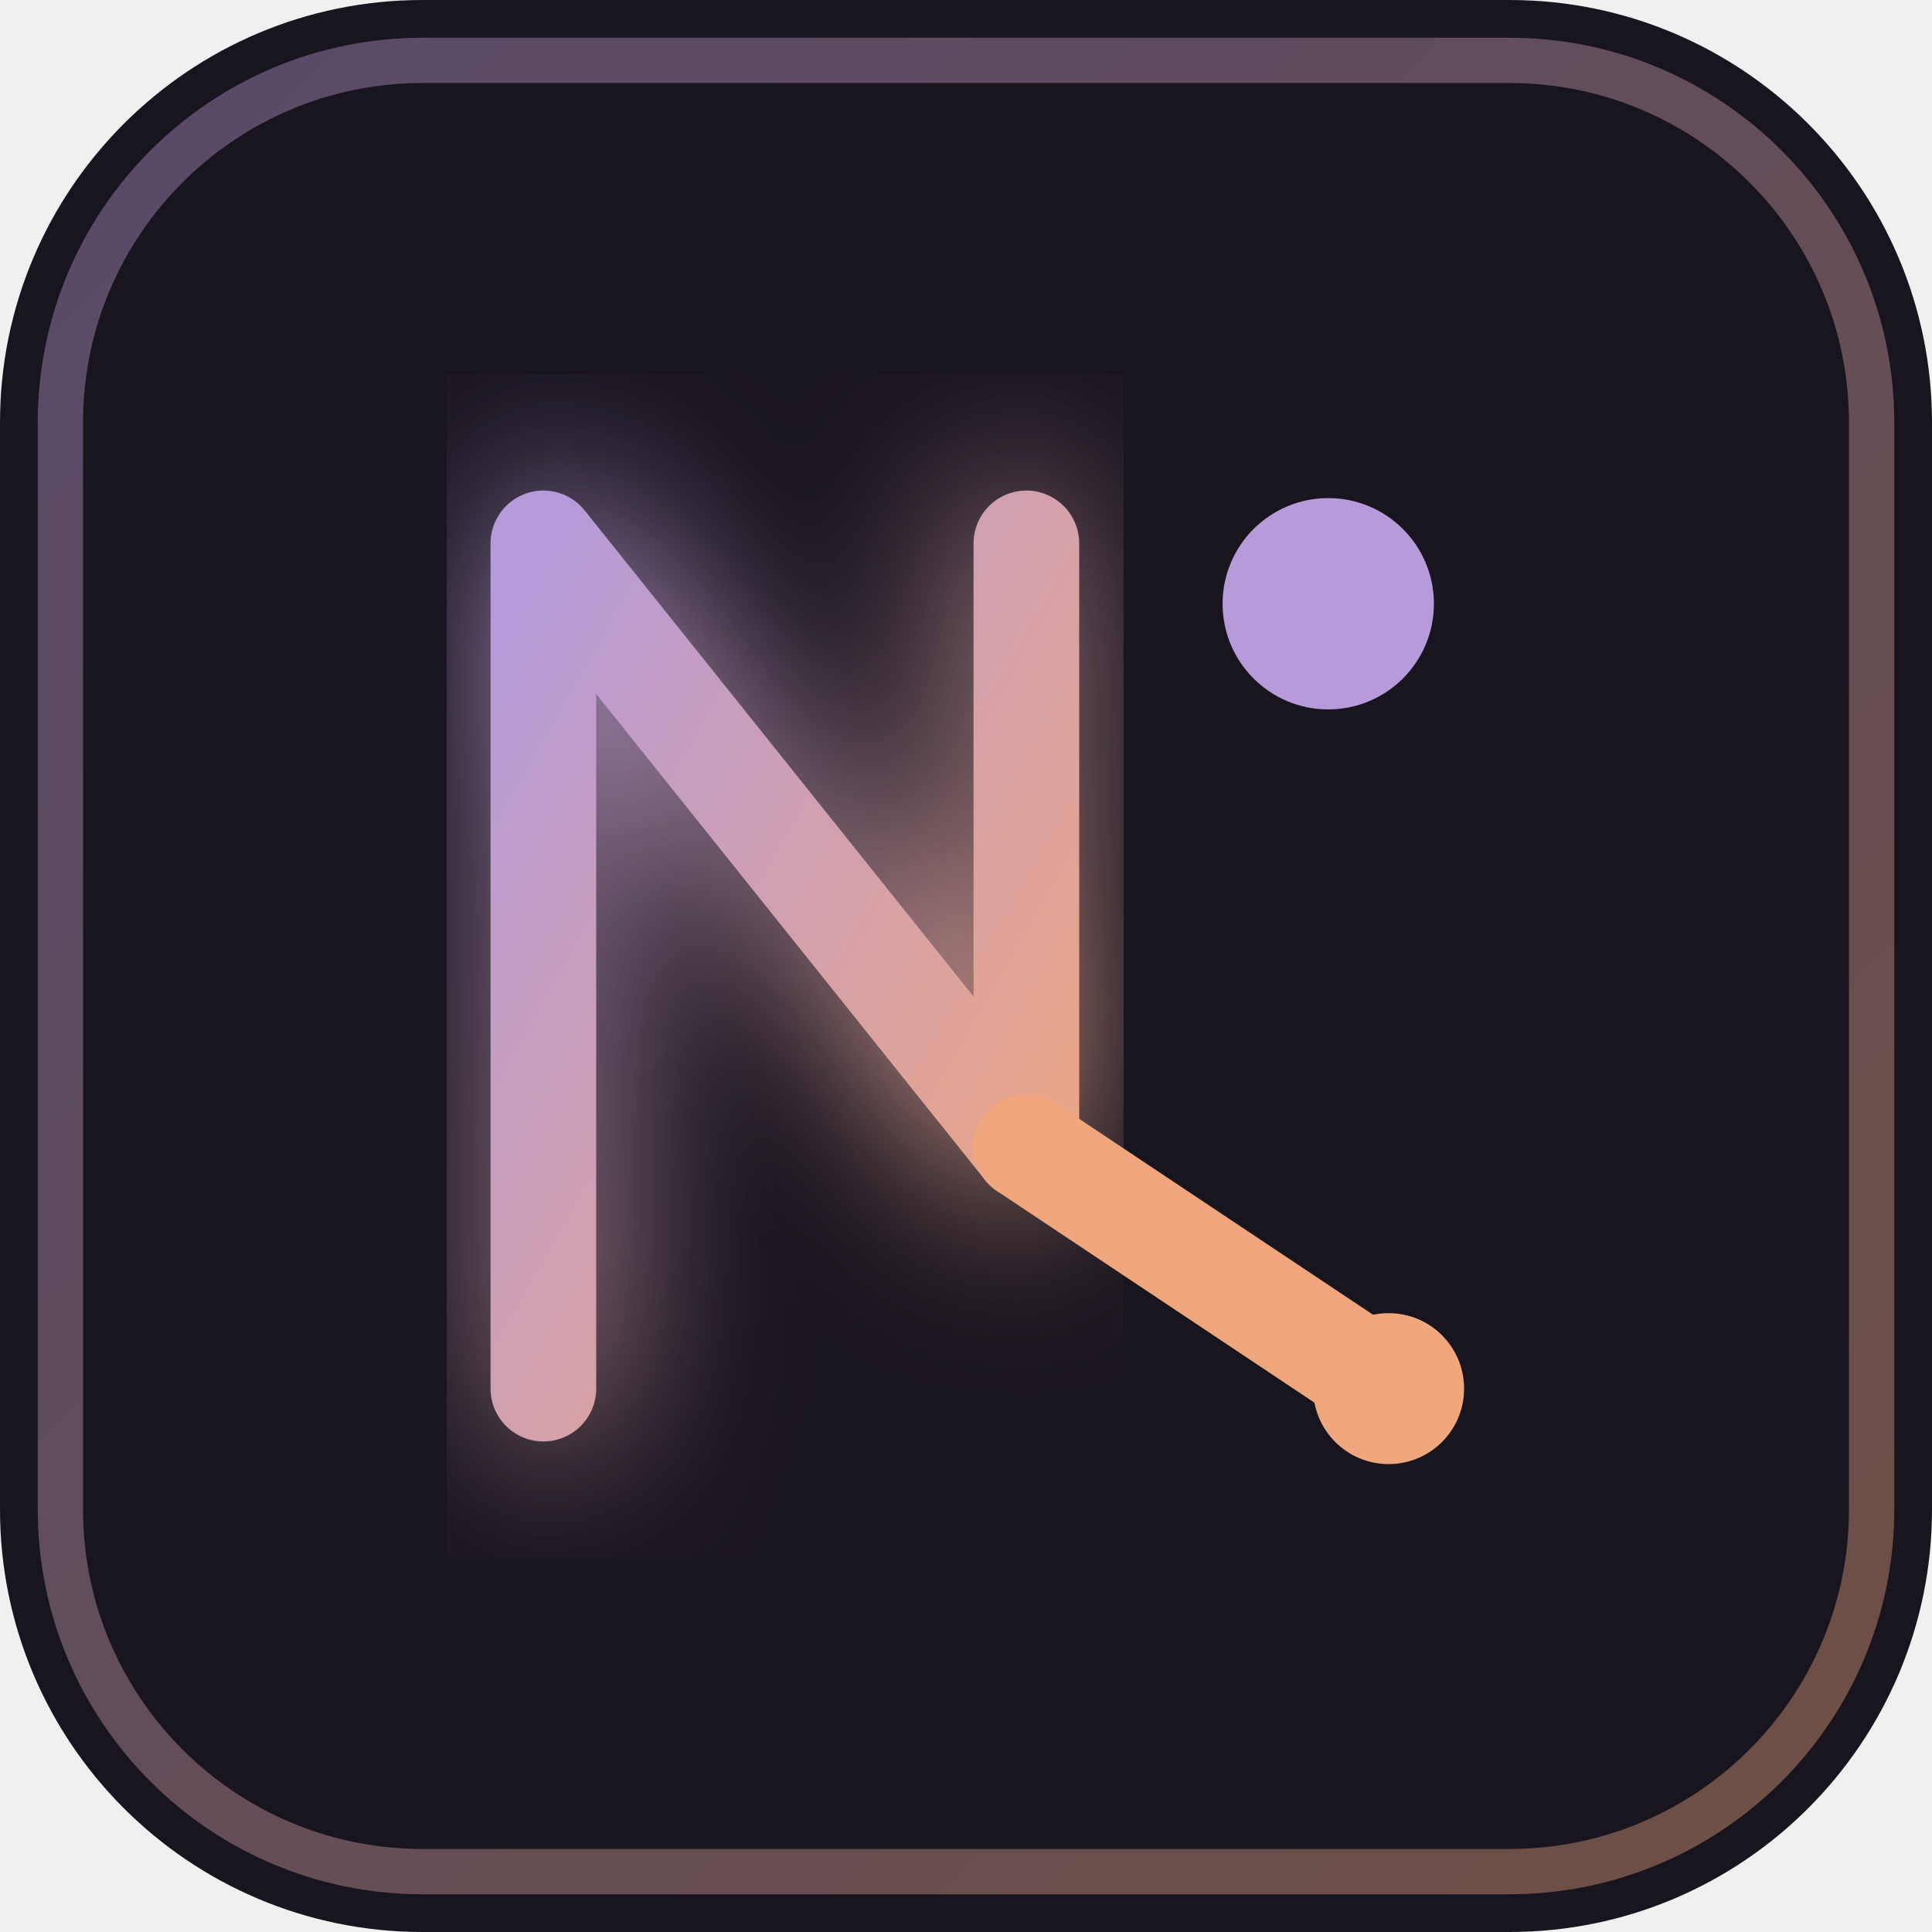
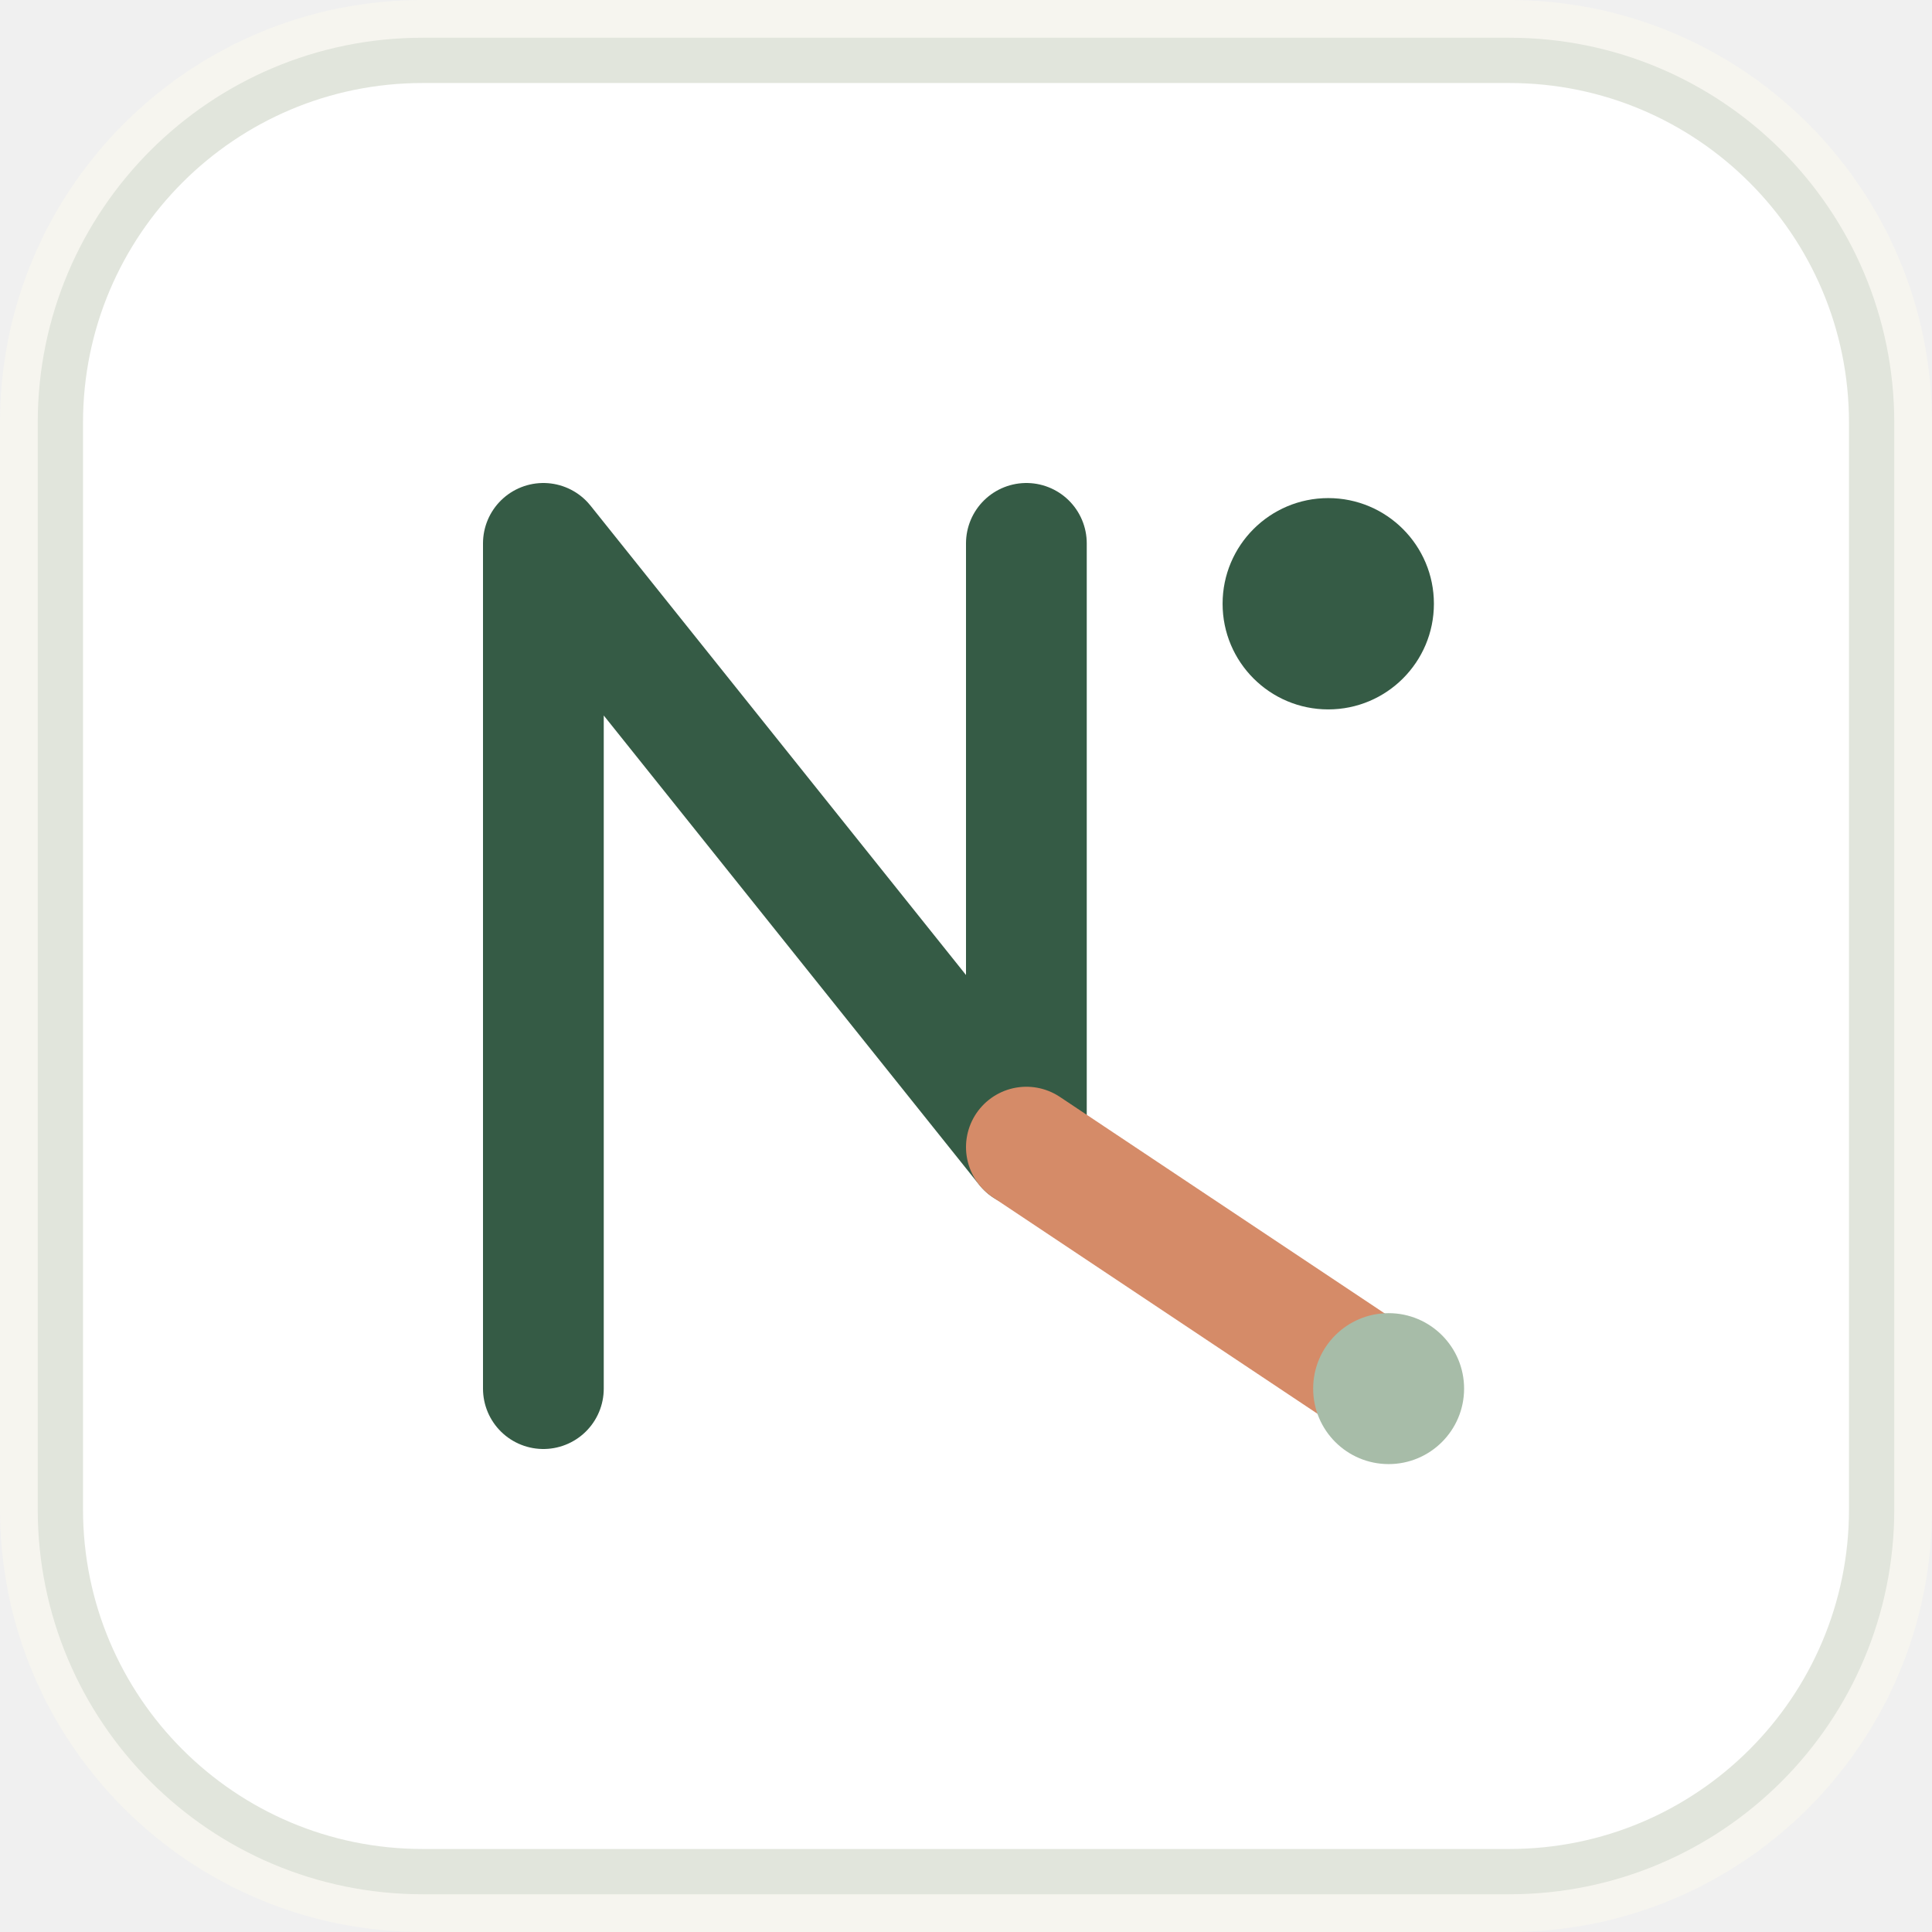
<svg xmlns="http://www.w3.org/2000/svg" viewBox="0 0 64 64" width="64" height="64">
-   <defs>
-     <linearGradient id="orchidGrad" x1="0%" y1="0%" x2="100%" y2="100%">
-       <stop offset="0%" stop-color="#B69AD9" />
-       <stop offset="100%" stop-color="#F0A77E" />
-     </linearGradient>
-     <filter id="glow" x="-20%" y="-20%" width="140%" height="140%">
-       <feGaussianBlur stdDeviation="3" result="blur" />
-       <feComposite in="SourceGraphic" in2="blur" operator="over" />
-     </filter>
-   </defs>
-   <rect width="64" height="64" rx="14" fill="#19151F" />
-   <rect x="2" y="2" width="60" height="60" rx="12" fill="none" stroke="url(#orchidGrad)" stroke-width="1.5" stroke-opacity="0.4" />
-   <path d="M18 46 L18 18 L34 38 L34 18" stroke="url(#orchidGrad)" stroke-width="3.5" stroke-linecap="round" stroke-linejoin="round" fill="none" filter="url(#glow)" />
-   <circle cx="44" cy="20" r="3.5" fill="#B69AD9" />
-   <path d="M34 38 L46 46" stroke="#F0A77E" stroke-width="3.5" stroke-linecap="round" />
-   <circle cx="46" cy="46" r="2.5" fill="#F0A77E" />
+   <rect width="64" height="64" rx="14" fill="#F6F5EF" />
+   <rect x="2" y="2" width="60" height="60" rx="12" fill="#FFFFFF" stroke="#E1E5DC" stroke-width="1.5" />
+   <path d="M18 46 L18 18 L34 38 L34 18" stroke="#355B45" stroke-width="4" stroke-linecap="round" stroke-linejoin="round" fill="none" />
+   <circle cx="44" cy="20" r="3.5" fill="#355B45" />
+   <path d="M34 38 L46 46" stroke="#D58B68" stroke-width="4" stroke-linecap="round" />
+   <circle cx="46" cy="46" r="2.5" fill="#A7BCA8" />
</svg>
